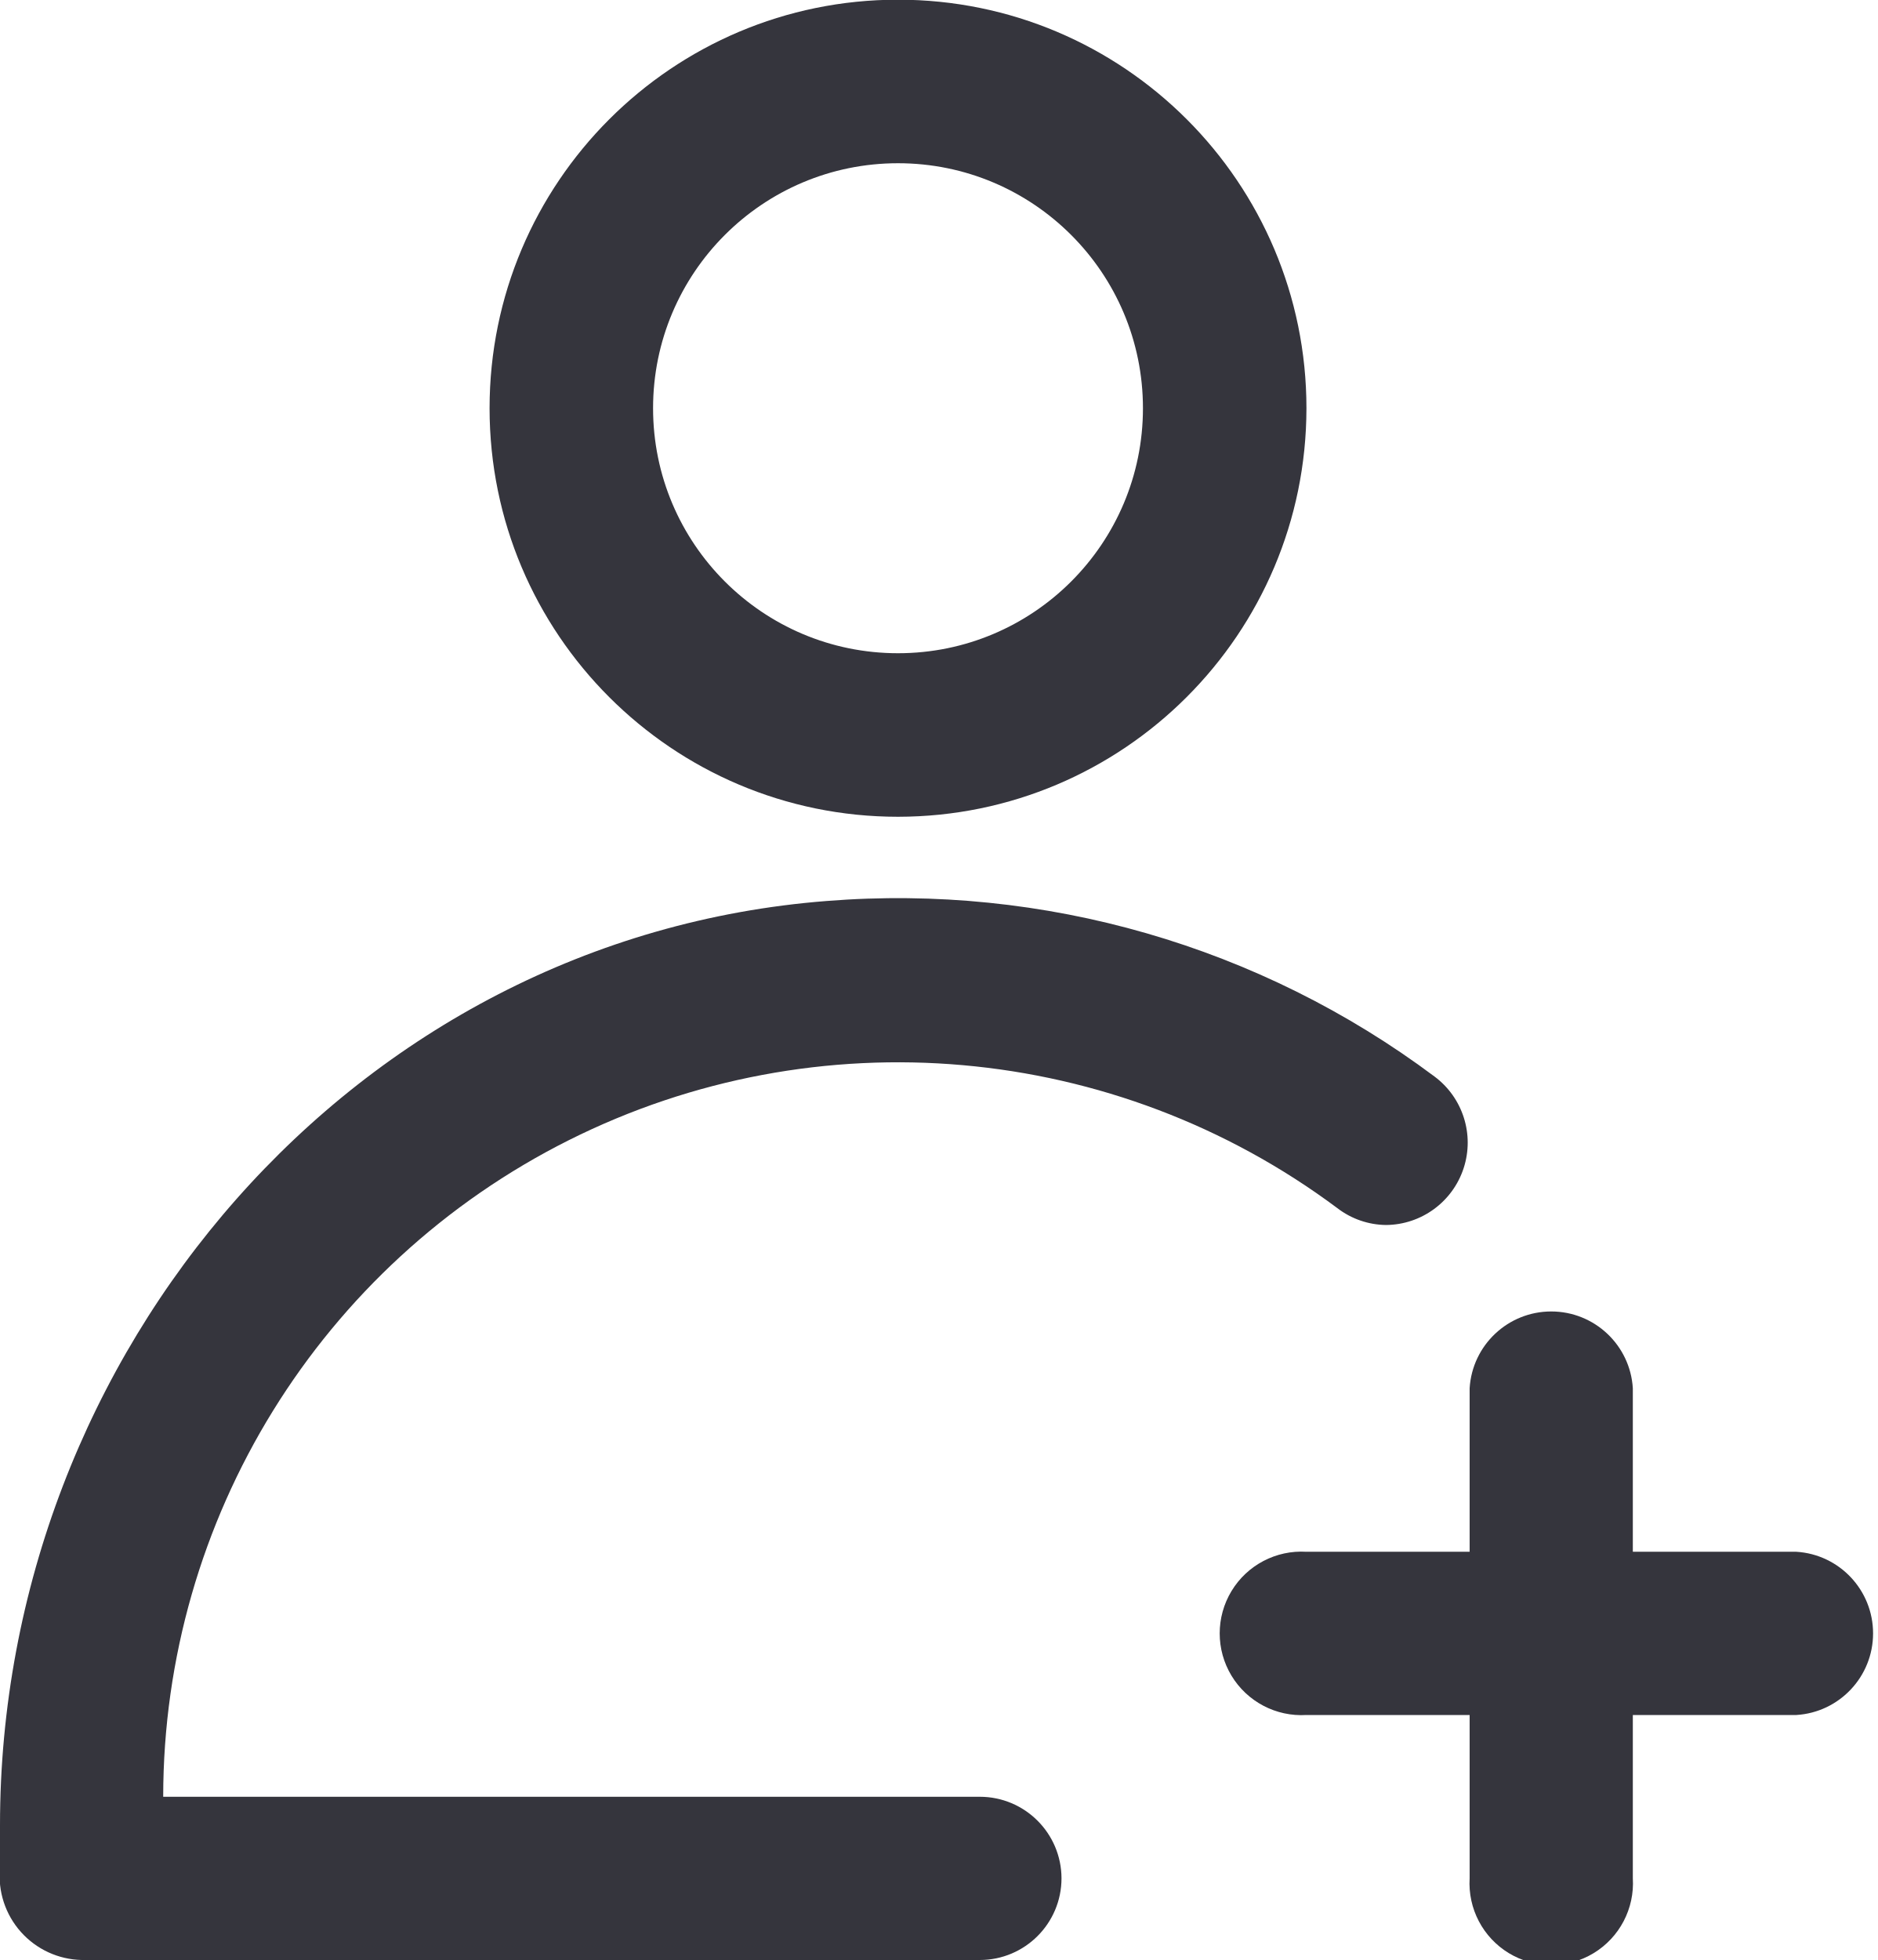
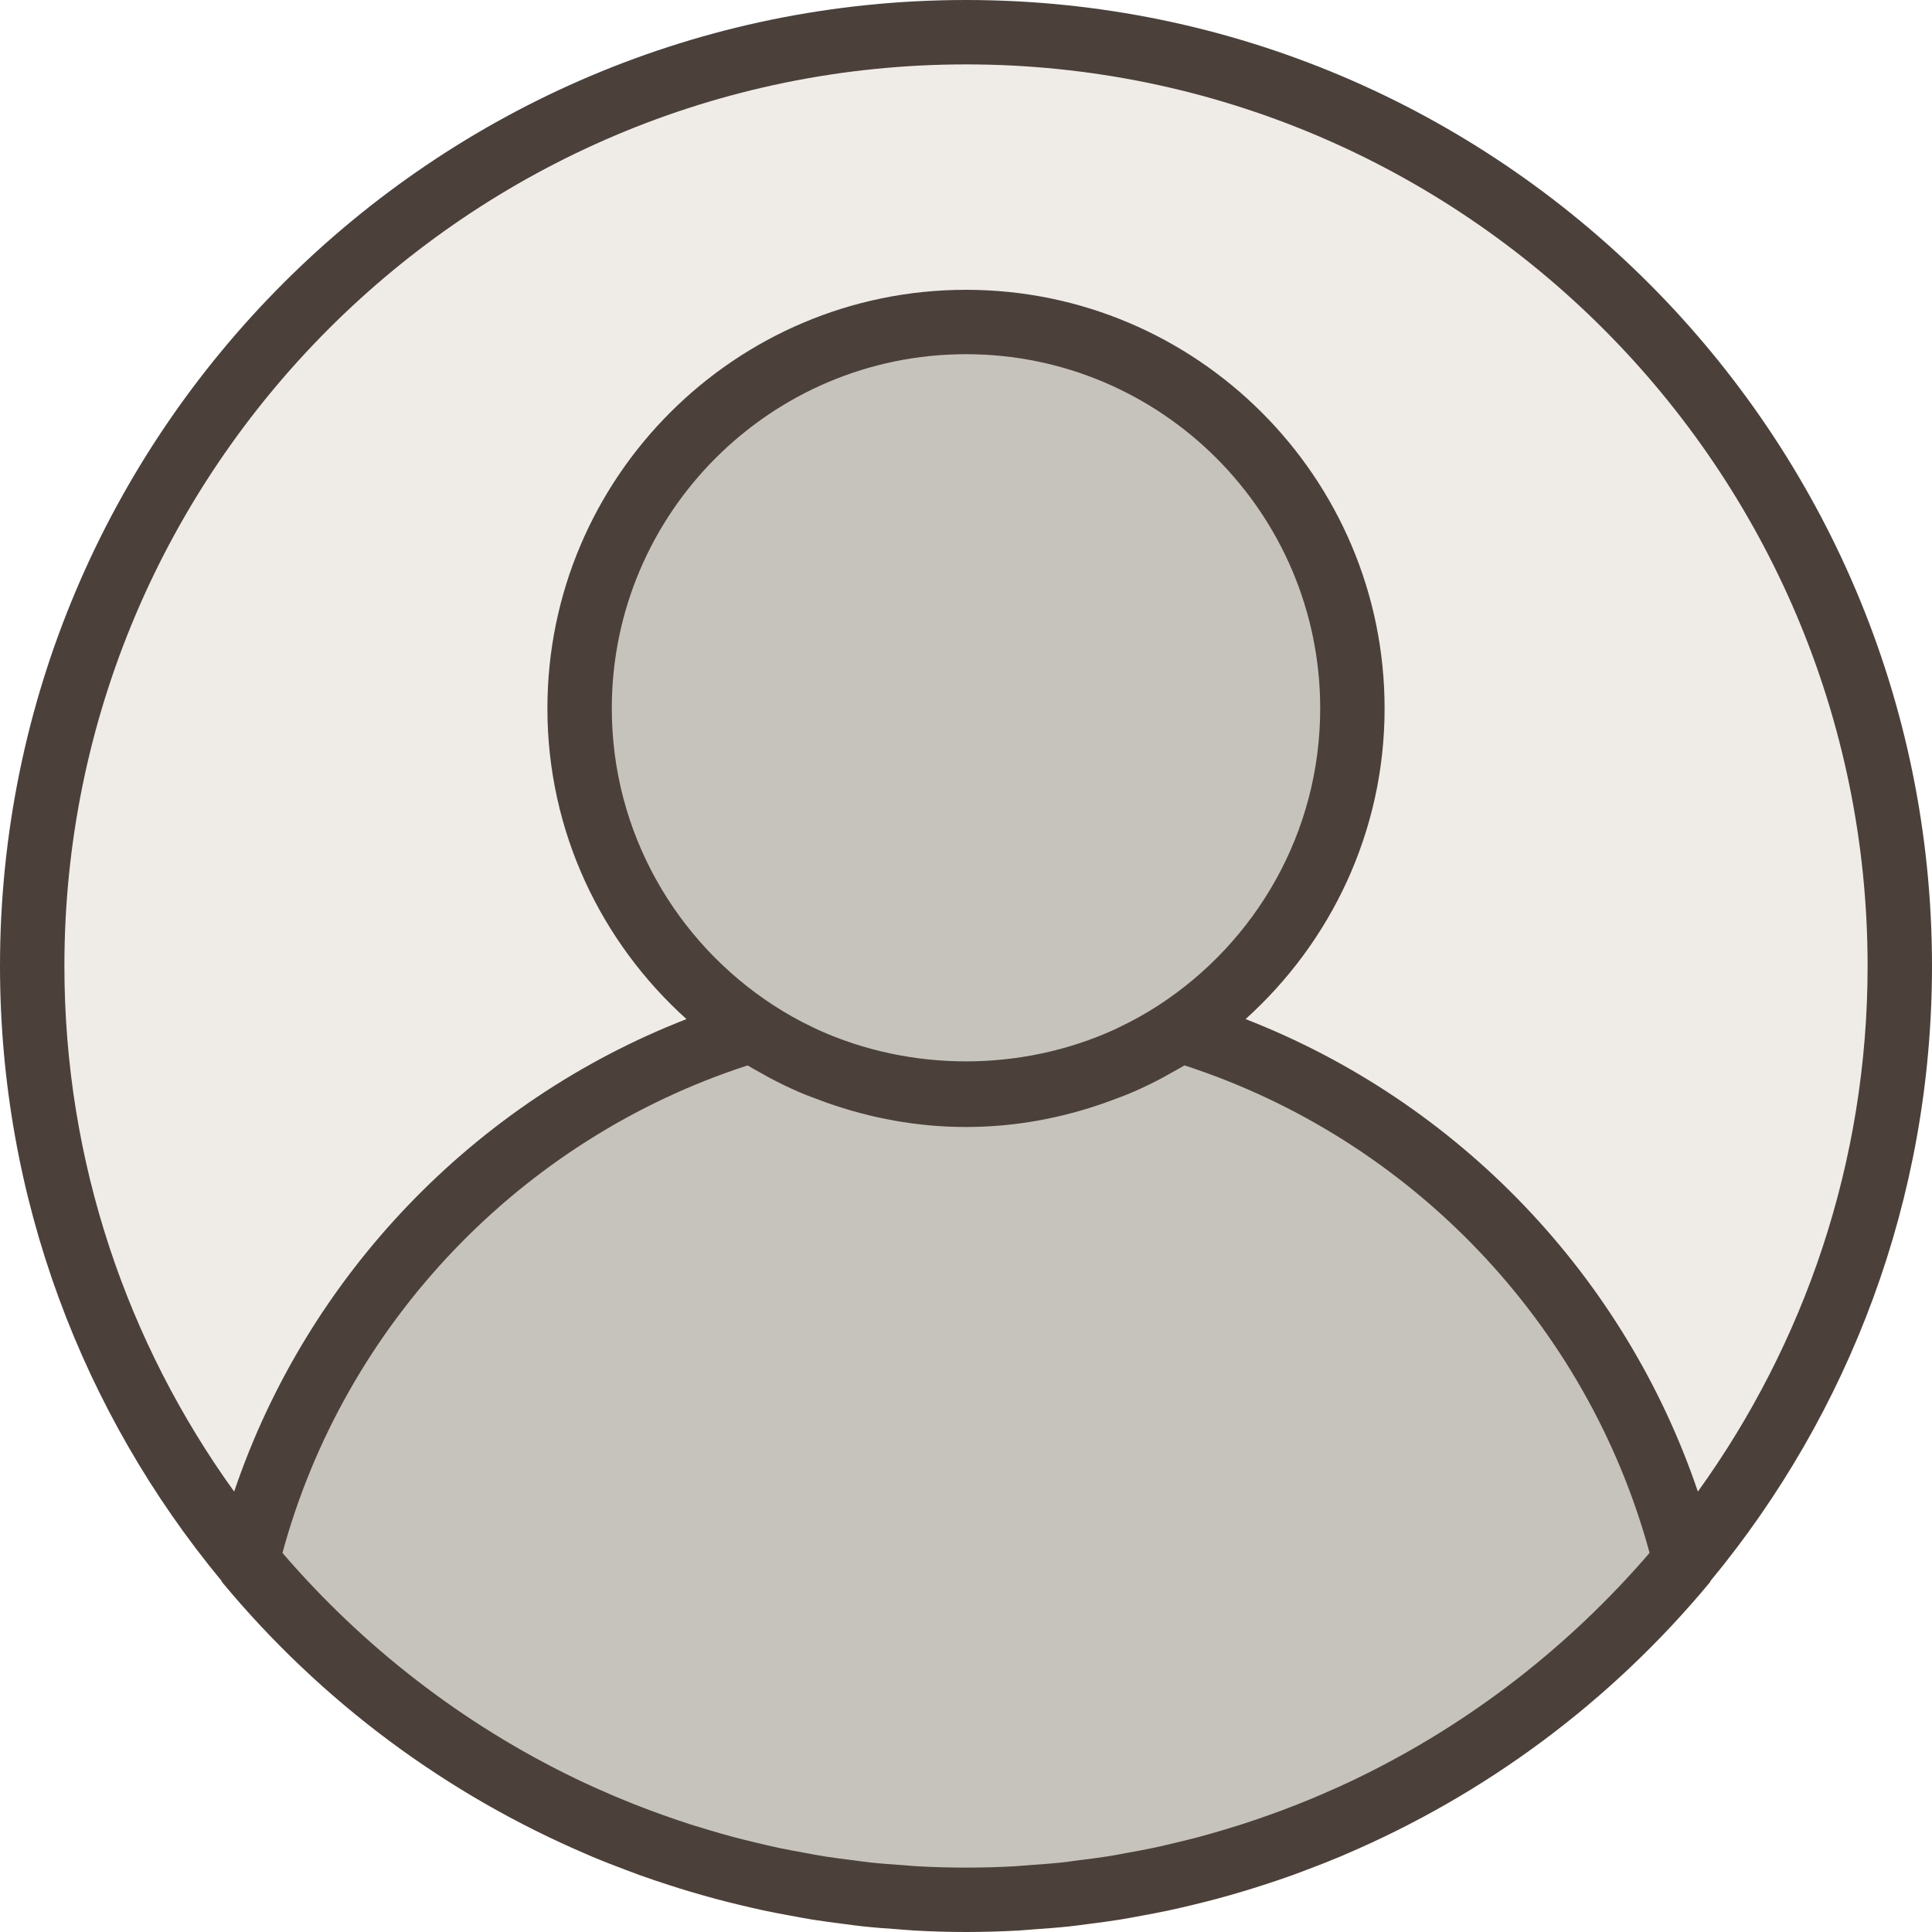
- <svg xmlns="http://www.w3.org/2000/svg" viewBox="0 0 61.33 64">
-   <defs>
-     <style>.cls-1{fill:#35353d;}</style>
-   </defs>
-   <g id="Layer_2" data-name="Layer 2">
-     <g id="Layer_1-2" data-name="Layer 1">
-       <path class="cls-1" d="M42.67,56H48v5.33a2.67,2.67,0,1,0,5.33,0V56h5.34a2.67,2.67,0,0,0,0-5.33H53.33V45.33a2.67,2.67,0,0,0-5.33,0v5.34H42.67a2.67,2.67,0,1,0,0,5.33Z" />
-       <path class="cls-1" d="M29.33,26.67A13.34,13.34,0,1,1,42.67,13.33,13.35,13.35,0,0,1,29.33,26.67Zm0-21.34a8,8,0,1,0,8,8A8,8,0,0,0,29.33,5.33Z" />
-       <path class="cls-1" d="M32,58.67H5.33A24,24,0,0,1,43.68,39.45a2.66,2.66,0,0,0,1.59.55h0a2.69,2.69,0,0,0,1.58-4.85A29.26,29.26,0,0,0,27,29.42C11.58,30.62,0,44.13,0,59.6V61a2.74,2.74,0,0,0,2.67,3H32a2.67,2.67,0,0,0,2.67-2.67h0A2.67,2.67,0,0,0,32,58.67Z" />
-     </g>
-   </g>
+ <svg xmlns="http://www.w3.org/2000/svg" version="1.1" id="Capa_1" x="0px" y="0px" viewBox="0 0 480 480" style="enable-background:new 0 0 480 480;" xml:space="preserve">
+   <path style="fill:#EFECE8;" d="M240,8C111.872,8,8,111.872,8,240c0,56.256,20.032,107.824,53.336,147.992  c15.512-63.176,63.688-113.384,125.552-132.04C161.048,238.744,144,209.376,144,176c0-53.016,42.984-96,96-96s96,42.984,96,96  c0,33.376-17.048,62.744-42.896,79.952c61.864,18.656,110.04,68.864,125.552,132.04C451.968,347.824,472,296.256,472,240  C472,111.872,368.128,8,240,8z" />
+   <path style="fill:#C6C3BD;" d="M293.104,255.952C318.952,238.744,336,209.376,336,176c0-53.016-42.984-96-96-96s-96,42.984-96,96  c0,33.376,17.048,62.744,42.896,79.952c-61.864,18.656-110.04,68.864-125.552,132.04c0,0,0,0.008,0.008,0.008  c2.528,3.048,5.152,6.024,7.832,8.944c0.648,0.712,1.328,1.392,1.992,2.088c2.064,2.192,4.152,4.352,6.296,6.464  c0.888,0.872,1.792,1.712,2.696,2.568c1.984,1.888,3.992,3.752,6.04,5.568c1.016,0.896,2.048,1.784,3.072,2.664  c2.008,1.72,4.04,3.408,6.112,5.056c1.088,0.872,2.184,1.728,3.28,2.584c2.096,1.616,4.224,3.184,6.376,4.72  c1.112,0.792,2.208,1.6,3.336,2.376c2.272,1.568,4.584,3.072,6.912,4.56c1.048,0.664,2.072,1.352,3.128,2.008  c2.688,1.656,5.424,3.24,8.184,4.792c0.728,0.408,1.44,0.848,2.176,1.248c3.568,1.952,7.192,3.824,10.872,5.592  c0.088,0.04,0.184,0.08,0.272,0.12c3.512,1.68,7.08,3.272,10.688,4.776c1.12,0.472,2.264,0.888,3.392,1.336  c2.608,1.04,5.216,2.064,7.872,3.008c1.408,0.504,2.832,0.96,4.248,1.44c2.416,0.816,4.848,1.608,7.296,2.336  c1.552,0.464,3.112,0.896,4.68,1.328c2.368,0.656,4.752,1.28,7.16,1.864c1.624,0.392,3.256,0.768,4.896,1.128  c2.408,0.528,4.824,1.008,7.256,1.456c1.648,0.304,3.288,0.616,4.952,0.88c2.512,0.408,5.04,0.752,7.576,1.08  c1.6,0.208,3.192,0.44,4.8,0.608c2.8,0.304,5.624,0.52,8.448,0.72c1.368,0.096,2.72,0.24,4.088,0.312  c4.216,0.24,8.448,0.376,12.72,0.376s8.504-0.136,12.72-0.36c1.368-0.072,2.728-0.216,4.088-0.312c2.832-0.2,5.656-0.416,8.448-0.72  c1.608-0.176,3.2-0.4,4.8-0.608c2.536-0.328,5.064-0.672,7.576-1.08c1.656-0.272,3.304-0.576,4.952-0.88  c2.432-0.448,4.856-0.928,7.256-1.456c1.64-0.36,3.272-0.736,4.896-1.128c2.4-0.584,4.784-1.208,7.16-1.864  c1.56-0.432,3.128-0.864,4.68-1.328c2.456-0.736,4.88-1.528,7.296-2.336c1.416-0.48,2.848-0.936,4.248-1.44  c2.648-0.952,5.264-1.968,7.872-3.008c1.128-0.448,2.272-0.872,3.392-1.336c3.592-1.504,7.144-3.08,10.64-4.76  c0.104-0.048,0.216-0.096,0.32-0.144c3.68-1.768,7.304-3.64,10.872-5.592c0.736-0.4,1.448-0.84,2.176-1.248  c2.76-1.552,5.496-3.136,8.184-4.792c1.056-0.648,2.088-1.336,3.128-2.008c2.328-1.488,4.64-3,6.912-4.56  c1.12-0.776,2.224-1.576,3.336-2.376c2.152-1.544,4.28-3.112,6.376-4.72c1.104-0.848,2.192-1.712,3.28-2.584  c2.064-1.648,4.104-3.336,6.112-5.056c1.032-0.88,2.064-1.768,3.072-2.664c2.048-1.816,4.056-3.68,6.04-5.568  c0.896-0.856,1.808-1.704,2.696-2.568c2.144-2.112,4.24-4.272,6.296-6.464c0.656-0.704,1.336-1.384,1.992-2.088  c2.68-2.92,5.304-5.896,7.832-8.944c0,0,0-0.008,0.008-0.008C403.152,324.816,354.976,274.6,293.104,255.952z" />
+   <path style="fill:#4B413A;" d="M240,0C107.664,0,0,107.664,0,240c0,57.96,20.656,111.184,54.992,152.704  c0.088,0.12,0.096,0.272,0.192,0.384c24.792,29.896,55.928,52.816,90.624,67.624c0.4,0.168,0.792,0.352,1.192,0.52  c2.808,1.184,5.648,2.28,8.496,3.352c1.12,0.424,2.24,0.856,3.376,1.264c2.456,0.88,4.928,1.712,7.416,2.512  c1.592,0.512,3.184,1.016,4.792,1.496c2.2,0.656,4.408,1.288,6.632,1.888c1.952,0.528,3.92,1.016,5.888,1.488  c1.992,0.48,3.992,0.96,6,1.384c2.24,0.48,4.504,0.904,6.776,1.32c1.824,0.336,3.64,0.688,5.48,0.984  c2.52,0.408,5.056,0.728,7.6,1.056c1.64,0.208,3.272,0.448,4.92,0.624c2.88,0.304,5.784,0.52,8.696,0.72  c1.352,0.096,2.696,0.24,4.056,0.312c4.248,0.24,8.544,0.368,12.872,0.368s8.624-0.128,12.888-0.352  c1.36-0.072,2.704-0.216,4.056-0.312c2.912-0.208,5.816-0.416,8.696-0.72c1.648-0.176,3.28-0.416,4.92-0.624  c2.544-0.328,5.08-0.648,7.6-1.056c1.832-0.296,3.656-0.648,5.48-0.984c2.264-0.416,4.528-0.84,6.776-1.32  c2.008-0.432,4-0.904,6-1.384c1.968-0.48,3.936-0.968,5.888-1.488c2.224-0.592,4.432-1.232,6.632-1.888  c1.608-0.48,3.2-0.984,4.792-1.496c2.488-0.8,4.96-1.632,7.416-2.512c1.128-0.408,2.248-0.84,3.376-1.264  c2.856-1.072,5.688-2.176,8.496-3.352c0.4-0.168,0.792-0.352,1.192-0.52c34.688-14.808,65.832-37.728,90.624-67.624  c0.096-0.112,0.104-0.272,0.192-0.384C459.344,351.184,480,297.96,480,240C480,107.664,372.336,0,240,0z M287.872,249.736  c-3.152,2.048-6.432,3.88-9.8,5.48c-0.4,0.192-0.792,0.392-1.192,0.576c-23.168,10.536-50.592,10.536-73.76,0  c-0.4-0.184-0.8-0.384-1.192-0.576c-3.376-1.6-6.648-3.432-9.8-5.48C168.008,234.024,152,206.864,152,176c0-48.52,39.48-88,88-88  s88,39.48,88,88C328,206.864,311.992,234.024,287.872,249.736z M189.152,266.632c0.672,0.376,1.336,0.776,2.016,1.136  c2.384,1.264,4.8,2.448,7.272,3.512c1.896,0.832,3.856,1.536,5.808,2.256c0.384,0.136,0.768,0.288,1.152,0.424  c10.848,3.84,22.456,6.04,34.6,6.04c12.144,0,23.752-2.2,34.592-6.04c0.384-0.136,0.768-0.288,1.152-0.424  c1.952-0.72,3.912-1.424,5.808-2.256c2.472-1.064,4.888-2.248,7.272-3.512c0.68-0.368,1.344-0.76,2.016-1.136  c1.144-0.64,2.312-1.248,3.432-1.936c56.32,18.272,100.088,64.176,115.56,121.112c-20.008,23.272-44.664,42.44-72.576,55.952  c-0.12,0.056-0.232,0.12-0.352,0.176c-2.856,1.376-5.76,2.672-8.688,3.936c-0.664,0.28-1.32,0.568-1.984,0.848  c-2.56,1.072-5.152,2.088-7.76,3.064c-1.088,0.408-2.176,0.808-3.272,1.192c-2.312,0.824-4.632,1.616-6.976,2.368  c-1.456,0.464-2.92,0.904-4.384,1.336c-2.08,0.624-4.168,1.224-6.28,1.784c-1.776,0.472-3.568,0.904-5.36,1.328  c-1.88,0.448-3.752,0.904-5.648,1.304c-2.072,0.44-4.16,0.816-6.24,1.192c-1.688,0.312-3.368,0.64-5.072,0.912  c-2.344,0.368-4.712,0.664-7.072,0.96c-1.496,0.192-2.984,0.416-4.496,0.576c-2.696,0.288-5.416,0.472-8.128,0.664  c-1.208,0.08-2.408,0.216-3.632,0.28c-3.96,0.208-7.928,0.32-11.912,0.32s-7.952-0.112-11.904-0.32  c-1.216-0.064-2.416-0.192-3.632-0.28c-2.72-0.184-5.432-0.376-8.128-0.664c-1.512-0.16-3-0.384-4.496-0.576  c-2.36-0.296-4.728-0.592-7.072-0.96c-1.704-0.272-3.384-0.6-5.072-0.912c-2.088-0.376-4.176-0.76-6.24-1.192  c-1.896-0.4-3.776-0.856-5.648-1.304c-1.792-0.432-3.584-0.856-5.36-1.328c-2.104-0.56-4.2-1.168-6.28-1.784  c-1.464-0.432-2.928-0.872-4.384-1.336c-2.344-0.752-4.672-1.544-6.976-2.368c-1.096-0.392-2.184-0.792-3.272-1.192  c-2.608-0.976-5.2-1.992-7.76-3.064c-0.664-0.272-1.312-0.56-1.976-0.84c-2.928-1.256-5.832-2.56-8.696-3.936  c-0.12-0.056-0.232-0.112-0.352-0.176c-27.912-13.504-52.568-32.672-72.576-55.952c15.464-56.944,59.24-102.848,115.56-121.112  C186.848,265.384,188.008,265.992,189.152,266.632z M421.832,370.584c-18.136-53.552-59.512-96.832-112.376-117.392  C330.6,234.144,344,206.64,344,176c0-57.344-46.656-104-104-104s-104,46.656-104,104c0,30.64,13.4,58.144,34.552,77.192  c-52.864,20.568-94.24,63.84-112.376,117.392C31.672,333.792,16,288.704,16,240C16,116.488,116.488,16,240,16s224,100.488,224,224  C464,288.704,448.328,333.792,421.832,370.584z" />
+   <g>
+ </g>
+   <g>
+ </g>
+   <g>
+ </g>
+   <g>
+ </g>
+   <g>
+ </g>
+   <g>
+ </g>
+   <g>
+ </g>
+   <g>
+ </g>
+   <g>
+ </g>
+   <g>
+ </g>
+   <g>
+ </g>
+   <g>
+ </g>
+   <g>
+ </g>
+   <g>
+ </g>
+   <g>
+ </g>
</svg>
